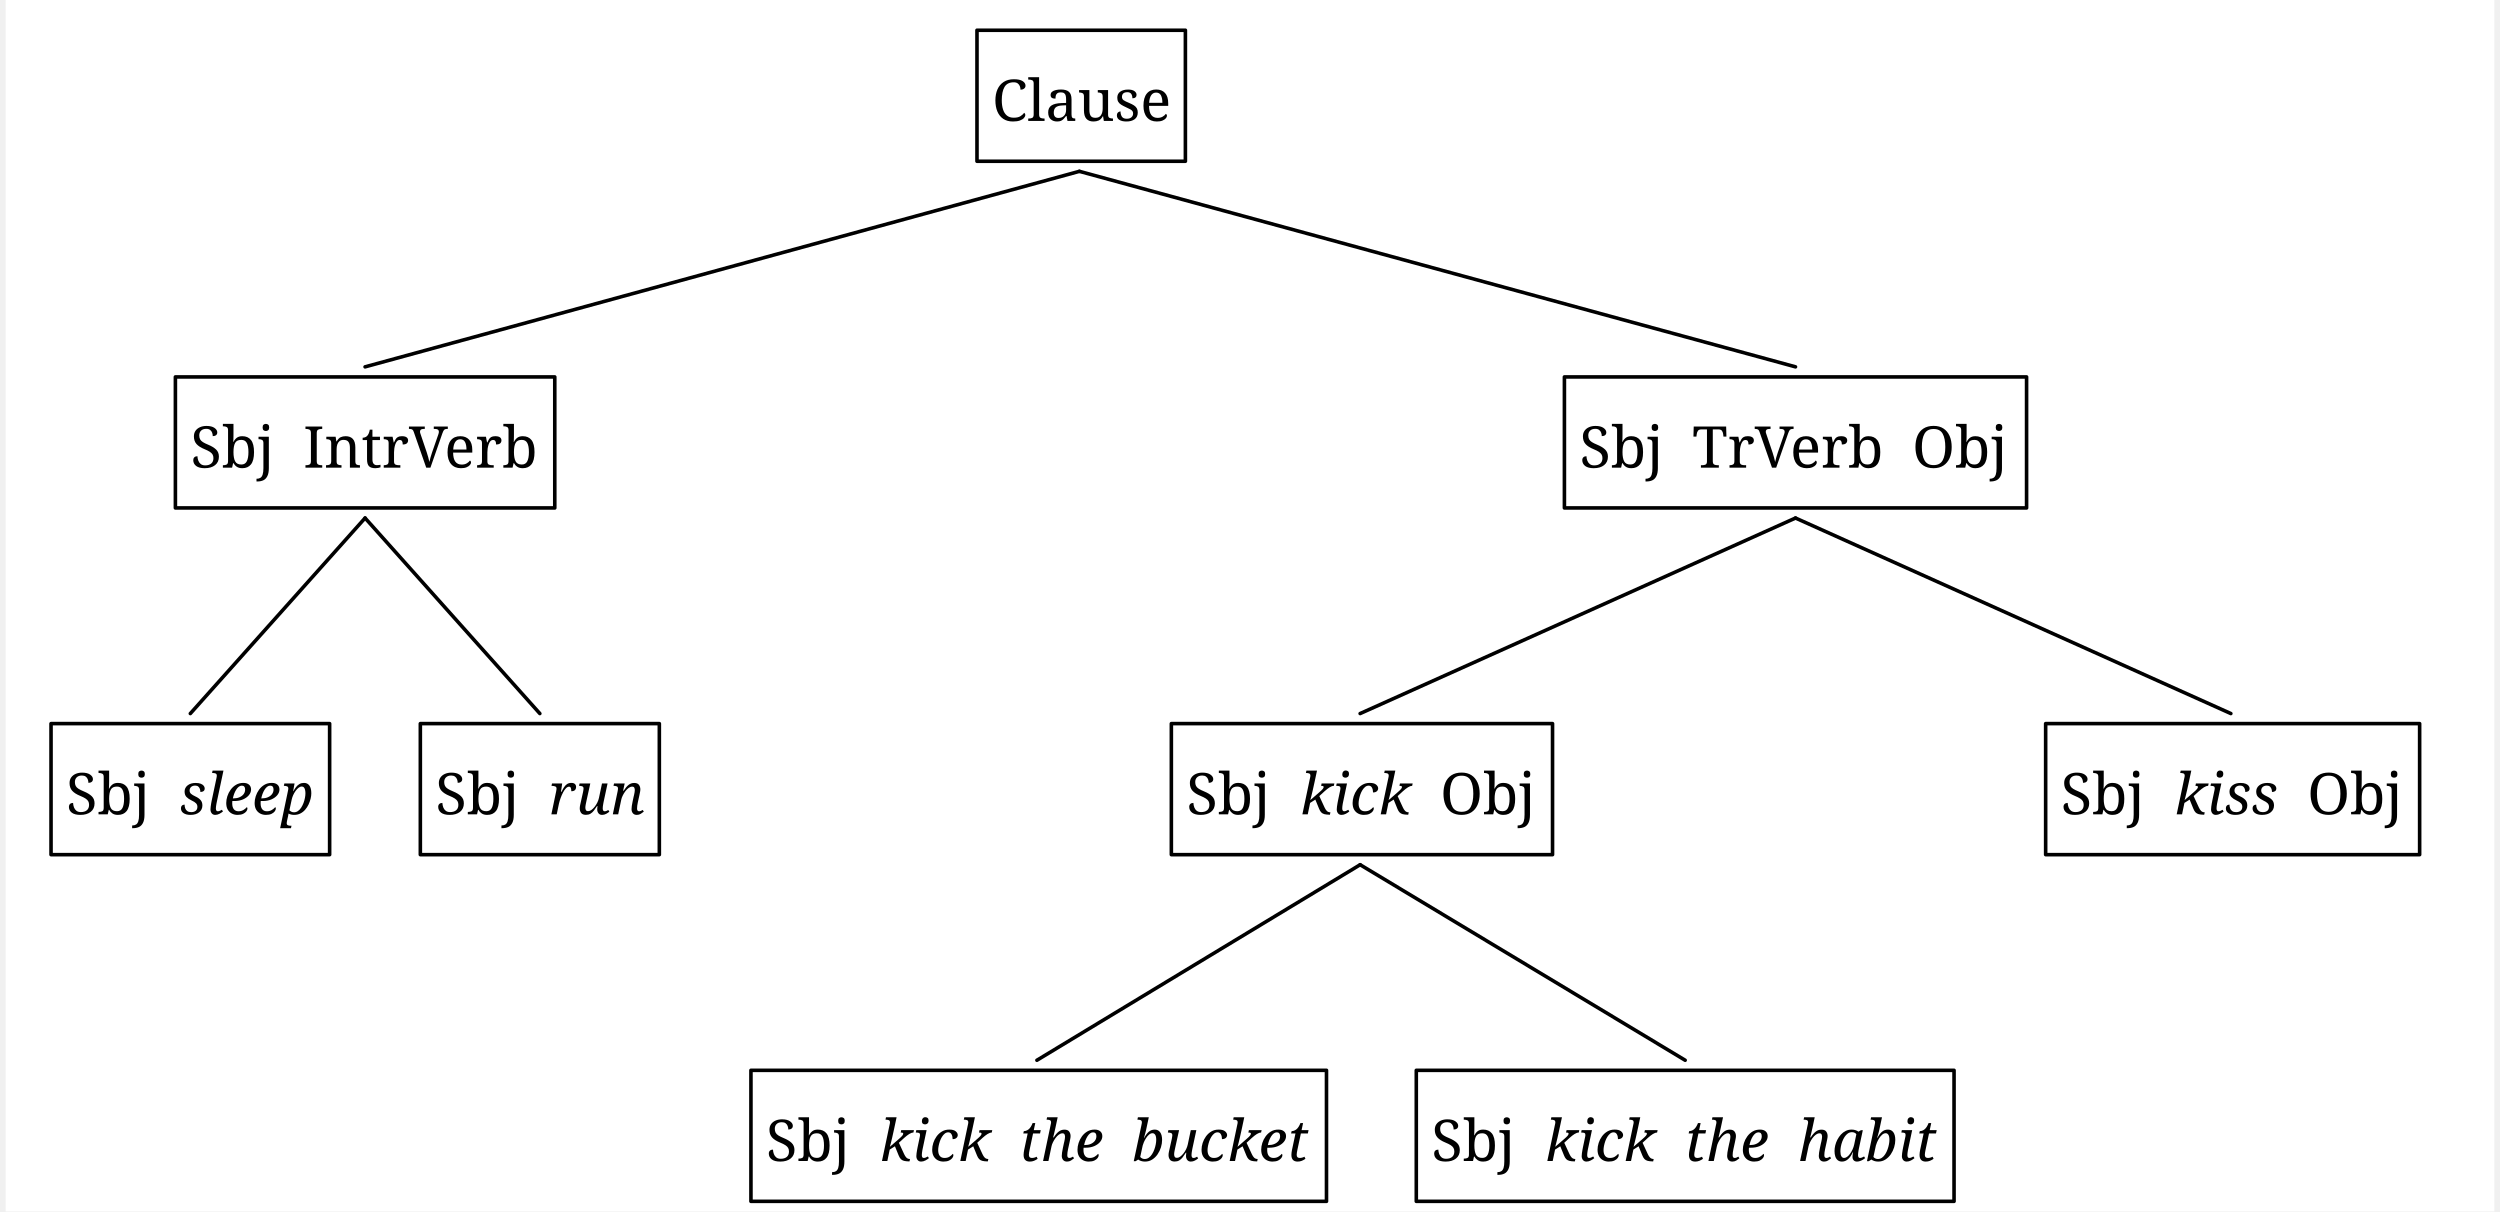
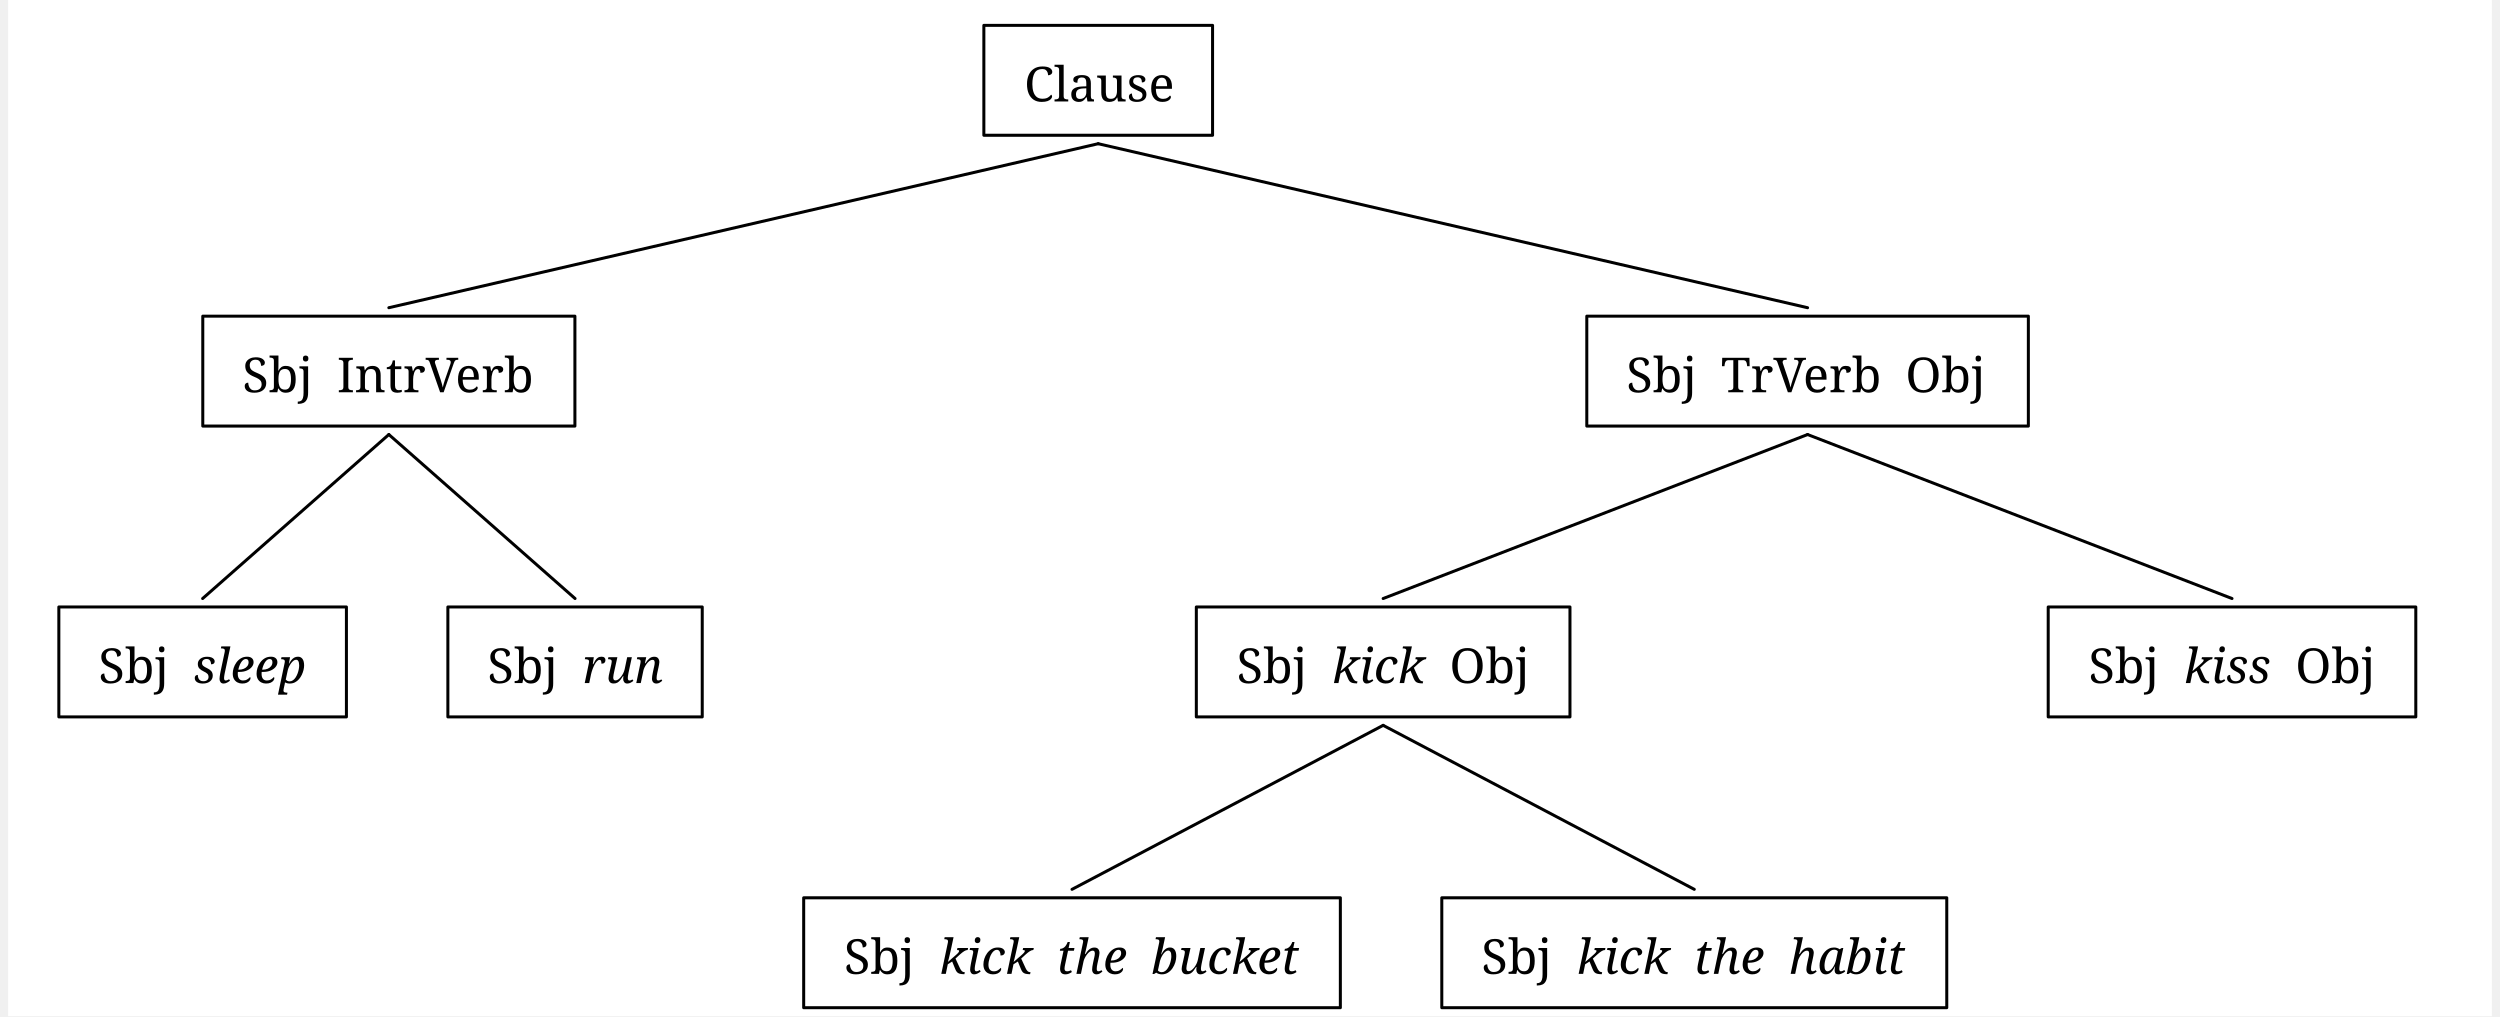
- <svg xmlns="http://www.w3.org/2000/svg" width="1366" height="661.92" viewBox="-16.8, 0, 1382.8, 673.12" version="1.1">
+ <svg xmlns="http://www.w3.org/2000/svg" width="1628.5" height="661.92" viewBox="-16.8, 0, 1645.3, 673.12" version="1.1">
  <defs>
    <marker id="arrow" markerUnits="userSpaceOnUse" viewBox="0 0 10 10" refX="10" refY="5" markerWidth="16.8" markerHeight="16.8" orient="auto">
      <path d="M 0 0 L 10 5 L 0 10" fill="black" />
    </marker>
    <marker id="arrowBackward" markerUnits="userSpaceOnUse" viewBox="0 0 10 10" refX="5" refY="5" markerWidth="16.8" markerHeight="16.8" orient="auto">
      <path d="M 0 0 L 10 5 L 0 10 z" fill="black" />
    </marker>
    <marker id="arrowForward" markerUnits="userSpaceOnUse" viewBox="0 0 10 10" refX="5" refY="5" markerWidth="16.8" markerHeight="16.8" orient="auto">
      <path d="M 10 0 L 0 5 L 10 10 z" fill="black" />
    </marker>
    <marker id="arrowBothways" markerUnits="userSpaceOnUse" viewBox="0 0 30 10" refX="15" refY="5" markerWidth="50.4" markerHeight="16.8" orient="auto">
      <path d="M 0 5 L 10 0 L 10 5 L 20 5 L 20 0 L 30 5 L 20 10 L 20 5 L 10 5 L 10 10 z" fill="black" />
    </marker>
    <pattern id="hatchBlack" x="10" y="10" width="10" height="10" patternUnits="userSpaceOnUse" patternTransform="rotate(45)">
      <line x1="0" y="0" x2="0" y2="10" stroke="black" stroke-width="4" />
    </pattern>
    <pattern id="hatchForNode" x="10" y="10" width="10" height="10" patternUnits="userSpaceOnUse" patternTransform="rotate(45)">
      <line x1="0" y="0" x2="0" y2="10" stroke="black" stroke-width="4" />
    </pattern>
    <pattern id="hatchForLeaf" x="10" y="10" width="10" height="10" patternUnits="userSpaceOnUse" patternTransform="rotate(45)">
      <line x1="0" y="0" x2="0" y2="10" stroke="black" stroke-width="4" />
    </pattern>
  </defs>
-   <rect x="-16.8" y="0" width="1382.8" height="673.12" stroke="none" fill="white" />"
- <text white-space="pre" alignment-baseline="text-top" style="fill: black; storoke-width: 0; font-size: 32px;" x="531.3" y="67.2">
-     <tspan x="531.3" y="67.2" style="" text-decoration="" font-family="'Noto Serif', 'Noto Serif JP', 'Noto Serif CJK JP', 'Noto Naskh Arabic', 'Noto Sans Arabic', 'Noto Serif Hebrew', 'Noto Serif Devanagari', 'Noto Serif Thai', 'Noto Serif Khmer', 'DejaVu Serif', 'Noto Sans Math', OpenMoji, 'OpenMoji Color', 'OpenMoji Black', 'Noto Emoji', serif">Clause</tspan>
+   <rect x="-16.8" y="0" width="1645.3" height="673.12" stroke="none" fill="white" />"
+ <text white-space="pre" alignment-baseline="text-top" style="fill: black; storoke-width: 0; font-size: 32px;" x="655.8" y="67.2">
+     <tspan x="656.3" y="67.2" style="" text-decoration="" font-family="'Noto Serif', 'Noto Serif JP', 'Noto Serif CJK JP', 'Noto Naskh Arabic', 'Noto Sans Arabic', 'Noto Serif Hebrew', 'Noto Serif Devanagari', 'Noto Serif Thai', 'Noto Serif Khmer', 'DejaVu Serif', 'Noto Sans Math', OpenMoji, 'OpenMoji Color', 'OpenMoji Black', 'Noto Emoji', serif">Clause</tspan>
  </text>
-   <text white-space="pre" alignment-baseline="text-top" style="fill: black; storoke-width: 0; font-size: 32px;" x="85.9" y="259.84">
-     <tspan x="85.9" y="259.84" style="" text-decoration="" font-family="'Noto Serif', 'Noto Serif JP', 'Noto Serif CJK JP', 'Noto Naskh Arabic', 'Noto Sans Arabic', 'Noto Serif Hebrew', 'Noto Serif Devanagari', 'Noto Serif Thai', 'Noto Serif Khmer', 'DejaVu Serif', 'Noto Sans Math', OpenMoji, 'OpenMoji Color', 'OpenMoji Black', 'Noto Emoji', serif">Sbj<tspan style="fill:none;">￭</tspan>IntrVerb</tspan>
+   <text white-space="pre" alignment-baseline="text-top" style="fill: black; storoke-width: 0; font-size: 32px;" x="138.4" y="259.84">
+     <tspan x="138.4" y="259.84" style="" text-decoration="" font-family="'Noto Serif', 'Noto Serif JP', 'Noto Serif CJK JP', 'Noto Naskh Arabic', 'Noto Sans Arabic', 'Noto Serif Hebrew', 'Noto Serif Devanagari', 'Noto Serif Thai', 'Noto Serif Khmer', 'DejaVu Serif', 'Noto Sans Math', OpenMoji, 'OpenMoji Color', 'OpenMoji Black', 'Noto Emoji', serif">Sbj<tspan style="fill:none;">￭</tspan>IntrVerb</tspan>
  </text>
-   <text white-space="pre" alignment-baseline="text-top" style="fill: black; storoke-width: 0; font-size: 32px;" x="16.8" y="452.48">
-     <tspan x="16.8" y="452.48" style="" text-decoration="" font-family="'Noto Serif', 'Noto Serif JP', 'Noto Serif CJK JP', 'Noto Naskh Arabic', 'Noto Sans Arabic', 'Noto Serif Hebrew', 'Noto Serif Devanagari', 'Noto Serif Thai', 'Noto Serif Khmer', 'DejaVu Serif', 'Noto Sans Math', OpenMoji, 'OpenMoji Color', 'OpenMoji Black', 'Noto Emoji', serif">Sbj<tspan style="fill:none;">￭</tspan>
+   <text white-space="pre" alignment-baseline="text-top" style="fill: black; storoke-width: 0; font-size: 32px;" x="43.05" y="452.48">
+     <tspan x="43.05" y="452.48" style="" text-decoration="" font-family="'Noto Serif', 'Noto Serif JP', 'Noto Serif CJK JP', 'Noto Naskh Arabic', 'Noto Sans Arabic', 'Noto Serif Hebrew', 'Noto Serif Devanagari', 'Noto Serif Thai', 'Noto Serif Khmer', 'DejaVu Serif', 'Noto Sans Math', OpenMoji, 'OpenMoji Color', 'OpenMoji Black', 'Noto Emoji', serif">Sbj<tspan style="fill:none;">￭</tspan>
    </tspan>
-     <tspan x="79.8" y="452.48" style="font-style: italic; " text-decoration="" font-family="'Noto Serif', 'Noto Serif JP', 'Noto Serif CJK JP', 'Noto Naskh Arabic', 'Noto Sans Arabic', 'Noto Serif Hebrew', 'Noto Serif Devanagari', 'Noto Serif Thai', 'Noto Serif Khmer', 'DejaVu Serif', 'Noto Sans Math', OpenMoji, 'OpenMoji Color', 'OpenMoji Black', 'Noto Emoji', serif">sleep</tspan>
+     <tspan x="106.05" y="452.48" style="font-style: italic; " text-decoration="" font-family="'Noto Serif', 'Noto Serif JP', 'Noto Serif CJK JP', 'Noto Naskh Arabic', 'Noto Sans Arabic', 'Noto Serif Hebrew', 'Noto Serif Devanagari', 'Noto Serif Thai', 'Noto Serif Khmer', 'DejaVu Serif', 'Noto Sans Math', OpenMoji, 'OpenMoji Color', 'OpenMoji Black', 'Noto Emoji', serif">sleep</tspan>
  </text>
-   <text white-space="pre" alignment-baseline="text-top" style="fill: black; storoke-width: 0; font-size: 32px;" x="222" y="452.48">
-     <tspan x="222" y="452.48" style="" text-decoration="" font-family="'Noto Serif', 'Noto Serif JP', 'Noto Serif CJK JP', 'Noto Naskh Arabic', 'Noto Sans Arabic', 'Noto Serif Hebrew', 'Noto Serif Devanagari', 'Noto Serif Thai', 'Noto Serif Khmer', 'DejaVu Serif', 'Noto Sans Math', OpenMoji, 'OpenMoji Color', 'OpenMoji Black', 'Noto Emoji', serif">Sbj<tspan style="fill:none;">￭</tspan>
+   <text white-space="pre" alignment-baseline="text-top" style="fill: black; storoke-width: 0; font-size: 32px;" x="300.75" y="452.48">
+     <tspan x="300.75" y="452.48" style="" text-decoration="" font-family="'Noto Serif', 'Noto Serif JP', 'Noto Serif CJK JP', 'Noto Naskh Arabic', 'Noto Sans Arabic', 'Noto Serif Hebrew', 'Noto Serif Devanagari', 'Noto Serif Thai', 'Noto Serif Khmer', 'DejaVu Serif', 'Noto Sans Math', OpenMoji, 'OpenMoji Color', 'OpenMoji Black', 'Noto Emoji', serif">Sbj<tspan style="fill:none;">￭</tspan>
    </tspan>
-     <tspan x="285" y="452.48" style="font-style: italic; " text-decoration="" font-family="'Noto Serif', 'Noto Serif JP', 'Noto Serif CJK JP', 'Noto Naskh Arabic', 'Noto Sans Arabic', 'Noto Serif Hebrew', 'Noto Serif Devanagari', 'Noto Serif Thai', 'Noto Serif Khmer', 'DejaVu Serif', 'Noto Sans Math', OpenMoji, 'OpenMoji Color', 'OpenMoji Black', 'Noto Emoji', serif">run</tspan>
+     <tspan x="363.75" y="452.48" style="font-style: italic; " text-decoration="" font-family="'Noto Serif', 'Noto Serif JP', 'Noto Serif CJK JP', 'Noto Naskh Arabic', 'Noto Sans Arabic', 'Noto Serif Hebrew', 'Noto Serif Devanagari', 'Noto Serif Thai', 'Noto Serif Khmer', 'DejaVu Serif', 'Noto Sans Math', OpenMoji, 'OpenMoji Color', 'OpenMoji Black', 'Noto Emoji', serif">run</tspan>
  </text>
-   <text white-space="pre" alignment-baseline="text-top" style="fill: black; storoke-width: 0; font-size: 32px;" x="857.7" y="259.84">
-     <tspan x="857.7" y="259.84" style="" text-decoration="" font-family="'Noto Serif', 'Noto Serif JP', 'Noto Serif CJK JP', 'Noto Naskh Arabic', 'Noto Sans Arabic', 'Noto Serif Hebrew', 'Noto Serif Devanagari', 'Noto Serif Thai', 'Noto Serif Khmer', 'DejaVu Serif', 'Noto Sans Math', OpenMoji, 'OpenMoji Color', 'OpenMoji Black', 'Noto Emoji', serif">Sbj<tspan style="fill:none;">￭</tspan>TrVerb<tspan style="fill:none;">￭</tspan>Obj</tspan>
+   <text white-space="pre" alignment-baseline="text-top" style="fill: black; storoke-width: 0; font-size: 32px;" x="1055.2" y="259.84">
+     <tspan x="1055.2" y="259.84" style="" text-decoration="" font-family="'Noto Serif', 'Noto Serif JP', 'Noto Serif CJK JP', 'Noto Naskh Arabic', 'Noto Sans Arabic', 'Noto Serif Hebrew', 'Noto Serif Devanagari', 'Noto Serif Thai', 'Noto Serif Khmer', 'DejaVu Serif', 'Noto Sans Math', OpenMoji, 'OpenMoji Color', 'OpenMoji Black', 'Noto Emoji', serif">Sbj<tspan style="fill:none;">￭</tspan>TrVerb<tspan style="fill:none;">￭</tspan>Obj</tspan>
  </text>
-   <text white-space="pre" alignment-baseline="text-top" style="fill: black; storoke-width: 0; font-size: 32px;" x="639.3" y="452.48">
-     <tspan x="639.3" y="452.48" style="" text-decoration="" font-family="'Noto Serif', 'Noto Serif JP', 'Noto Serif CJK JP', 'Noto Naskh Arabic', 'Noto Sans Arabic', 'Noto Serif Hebrew', 'Noto Serif Devanagari', 'Noto Serif Thai', 'Noto Serif Khmer', 'DejaVu Serif', 'Noto Sans Math', OpenMoji, 'OpenMoji Color', 'OpenMoji Black', 'Noto Emoji', serif">Sbj<tspan style="fill:none;">￭</tspan>
+   <text white-space="pre" alignment-baseline="text-top" style="fill: black; storoke-width: 0; font-size: 32px;" x="796.55" y="452.48">
+     <tspan x="797.05" y="452.48" style="" text-decoration="" font-family="'Noto Serif', 'Noto Serif JP', 'Noto Serif CJK JP', 'Noto Naskh Arabic', 'Noto Sans Arabic', 'Noto Serif Hebrew', 'Noto Serif Devanagari', 'Noto Serif Thai', 'Noto Serif Khmer', 'DejaVu Serif', 'Noto Sans Math', OpenMoji, 'OpenMoji Color', 'OpenMoji Black', 'Noto Emoji', serif">Sbj<tspan style="fill:none;">￭</tspan>
    </tspan>
-     <tspan x="702.3" y="452.48" style="font-style: italic; " text-decoration="" font-family="'Noto Serif', 'Noto Serif JP', 'Noto Serif CJK JP', 'Noto Naskh Arabic', 'Noto Sans Arabic', 'Noto Serif Hebrew', 'Noto Serif Devanagari', 'Noto Serif Thai', 'Noto Serif Khmer', 'DejaVu Serif', 'Noto Sans Math', OpenMoji, 'OpenMoji Color', 'OpenMoji Black', 'Noto Emoji', serif">kick</tspan>
-     <tspan x="764.3" y="452.48" style="" text-decoration="" font-family="'Noto Serif', 'Noto Serif JP', 'Noto Serif CJK JP', 'Noto Naskh Arabic', 'Noto Sans Arabic', 'Noto Serif Hebrew', 'Noto Serif Devanagari', 'Noto Serif Thai', 'Noto Serif Khmer', 'DejaVu Serif', 'Noto Sans Math', OpenMoji, 'OpenMoji Color', 'OpenMoji Black', 'Noto Emoji', serif">
+     <tspan x="860.05" y="452.48" style="font-style: italic; " text-decoration="" font-family="'Noto Serif', 'Noto Serif JP', 'Noto Serif CJK JP', 'Noto Naskh Arabic', 'Noto Sans Arabic', 'Noto Serif Hebrew', 'Noto Serif Devanagari', 'Noto Serif Thai', 'Noto Serif Khmer', 'DejaVu Serif', 'Noto Sans Math', OpenMoji, 'OpenMoji Color', 'OpenMoji Black', 'Noto Emoji', serif">kick</tspan>
+     <tspan x="922.05" y="452.48" style="" text-decoration="" font-family="'Noto Serif', 'Noto Serif JP', 'Noto Serif CJK JP', 'Noto Naskh Arabic', 'Noto Sans Arabic', 'Noto Serif Hebrew', 'Noto Serif Devanagari', 'Noto Serif Thai', 'Noto Serif Khmer', 'DejaVu Serif', 'Noto Sans Math', OpenMoji, 'OpenMoji Color', 'OpenMoji Black', 'Noto Emoji', serif">
      <tspan style="fill:none;">￭</tspan>Obj</tspan>
  </text>
-   <text white-space="pre" alignment-baseline="text-top" style="fill: black; storoke-width: 0; font-size: 32px;" x="405.7" y="645.12">
-     <tspan x="405.7" y="645.12" style="" text-decoration="" font-family="'Noto Serif', 'Noto Serif JP', 'Noto Serif CJK JP', 'Noto Naskh Arabic', 'Noto Sans Arabic', 'Noto Serif Hebrew', 'Noto Serif Devanagari', 'Noto Serif Thai', 'Noto Serif Khmer', 'DejaVu Serif', 'Noto Sans Math', OpenMoji, 'OpenMoji Color', 'OpenMoji Black', 'Noto Emoji', serif">Sbj<tspan style="fill:none;">￭</tspan>
+   <text white-space="pre" alignment-baseline="text-top" style="fill: black; storoke-width: 0; font-size: 32px;" x="536.45" y="645.12">
+     <tspan x="536.95" y="645.12" style="" text-decoration="" font-family="'Noto Serif', 'Noto Serif JP', 'Noto Serif CJK JP', 'Noto Naskh Arabic', 'Noto Sans Arabic', 'Noto Serif Hebrew', 'Noto Serif Devanagari', 'Noto Serif Thai', 'Noto Serif Khmer', 'DejaVu Serif', 'Noto Sans Math', OpenMoji, 'OpenMoji Color', 'OpenMoji Black', 'Noto Emoji', serif">Sbj<tspan style="fill:none;">￭</tspan>
    </tspan>
-     <tspan x="468.7" y="645.12" style="font-style: italic; " text-decoration="" font-family="'Noto Serif', 'Noto Serif JP', 'Noto Serif CJK JP', 'Noto Naskh Arabic', 'Noto Sans Arabic', 'Noto Serif Hebrew', 'Noto Serif Devanagari', 'Noto Serif Thai', 'Noto Serif Khmer', 'DejaVu Serif', 'Noto Sans Math', OpenMoji, 'OpenMoji Color', 'OpenMoji Black', 'Noto Emoji', serif">kick<tspan style="fill:none;">￭</tspan>the<tspan style="fill:none;">￭</tspan>bucket</tspan>
+     <tspan x="599.95" y="645.12" style="font-style: italic; " text-decoration="" font-family="'Noto Serif', 'Noto Serif JP', 'Noto Serif CJK JP', 'Noto Naskh Arabic', 'Noto Sans Arabic', 'Noto Serif Hebrew', 'Noto Serif Devanagari', 'Noto Serif Thai', 'Noto Serif Khmer', 'DejaVu Serif', 'Noto Sans Math', OpenMoji, 'OpenMoji Color', 'OpenMoji Black', 'Noto Emoji', serif">kick<tspan style="fill:none;">￭</tspan>the<tspan style="fill:none;">￭</tspan>bucket</tspan>
  </text>
-   <text white-space="pre" alignment-baseline="text-top" style="fill: black; storoke-width: 0; font-size: 32px;" x="775.4" y="645.12">
-     <tspan x="775.4" y="645.12" style="" text-decoration="" font-family="'Noto Serif', 'Noto Serif JP', 'Noto Serif CJK JP', 'Noto Naskh Arabic', 'Noto Sans Arabic', 'Noto Serif Hebrew', 'Noto Serif Devanagari', 'Noto Serif Thai', 'Noto Serif Khmer', 'DejaVu Serif', 'Noto Sans Math', OpenMoji, 'OpenMoji Color', 'OpenMoji Black', 'Noto Emoji', serif">Sbj<tspan style="fill:none;">￭</tspan>
+   <text white-space="pre" alignment-baseline="text-top" style="fill: black; storoke-width: 0; font-size: 32px;" x="959.15" y="645.12">
+     <tspan x="959.15" y="645.12" style="" text-decoration="" font-family="'Noto Serif', 'Noto Serif JP', 'Noto Serif CJK JP', 'Noto Naskh Arabic', 'Noto Sans Arabic', 'Noto Serif Hebrew', 'Noto Serif Devanagari', 'Noto Serif Thai', 'Noto Serif Khmer', 'DejaVu Serif', 'Noto Sans Math', OpenMoji, 'OpenMoji Color', 'OpenMoji Black', 'Noto Emoji', serif">Sbj<tspan style="fill:none;">￭</tspan>
    </tspan>
-     <tspan x="838.4" y="645.12" style="font-style: italic; " text-decoration="" font-family="'Noto Serif', 'Noto Serif JP', 'Noto Serif CJK JP', 'Noto Naskh Arabic', 'Noto Sans Arabic', 'Noto Serif Hebrew', 'Noto Serif Devanagari', 'Noto Serif Thai', 'Noto Serif Khmer', 'DejaVu Serif', 'Noto Sans Math', OpenMoji, 'OpenMoji Color', 'OpenMoji Black', 'Noto Emoji', serif">kick<tspan style="fill:none;">￭</tspan>the<tspan style="fill:none;">￭</tspan>habit</tspan>
+     <tspan x="1022.15" y="645.12" style="font-style: italic; " text-decoration="" font-family="'Noto Serif', 'Noto Serif JP', 'Noto Serif CJK JP', 'Noto Naskh Arabic', 'Noto Sans Arabic', 'Noto Serif Hebrew', 'Noto Serif Devanagari', 'Noto Serif Thai', 'Noto Serif Khmer', 'DejaVu Serif', 'Noto Sans Math', OpenMoji, 'OpenMoji Color', 'OpenMoji Black', 'Noto Emoji', serif">kick<tspan style="fill:none;">￭</tspan>the<tspan style="fill:none;">￭</tspan>habit</tspan>
  </text>
-   <text white-space="pre" alignment-baseline="text-top" style="fill: black; storoke-width: 0; font-size: 32px;" x="1125.1" y="452.48">
-     <tspan x="1125.1" y="452.48" style="" text-decoration="" font-family="'Noto Serif', 'Noto Serif JP', 'Noto Serif CJK JP', 'Noto Naskh Arabic', 'Noto Sans Arabic', 'Noto Serif Hebrew', 'Noto Serif Devanagari', 'Noto Serif Thai', 'Noto Serif Khmer', 'DejaVu Serif', 'Noto Sans Math', OpenMoji, 'OpenMoji Color', 'OpenMoji Black', 'Noto Emoji', serif">Sbj<tspan style="fill:none;">￭</tspan>
+   <text white-space="pre" alignment-baseline="text-top" style="fill: black; storoke-width: 0; font-size: 32px;" x="1360.85" y="452.48">
+     <tspan x="1361.35" y="452.48" style="" text-decoration="" font-family="'Noto Serif', 'Noto Serif JP', 'Noto Serif CJK JP', 'Noto Naskh Arabic', 'Noto Sans Arabic', 'Noto Serif Hebrew', 'Noto Serif Devanagari', 'Noto Serif Thai', 'Noto Serif Khmer', 'DejaVu Serif', 'Noto Sans Math', OpenMoji, 'OpenMoji Color', 'OpenMoji Black', 'Noto Emoji', serif">Sbj<tspan style="fill:none;">￭</tspan>
    </tspan>
-     <tspan x="1188.1" y="452.48" style="font-style: italic; " text-decoration="" font-family="'Noto Serif', 'Noto Serif JP', 'Noto Serif CJK JP', 'Noto Naskh Arabic', 'Noto Sans Arabic', 'Noto Serif Hebrew', 'Noto Serif Devanagari', 'Noto Serif Thai', 'Noto Serif Khmer', 'DejaVu Serif', 'Noto Sans Math', OpenMoji, 'OpenMoji Color', 'OpenMoji Black', 'Noto Emoji', serif">kiss</tspan>
-     <tspan x="1246.1" y="452.48" style="" text-decoration="" font-family="'Noto Serif', 'Noto Serif JP', 'Noto Serif CJK JP', 'Noto Naskh Arabic', 'Noto Sans Arabic', 'Noto Serif Hebrew', 'Noto Serif Devanagari', 'Noto Serif Thai', 'Noto Serif Khmer', 'DejaVu Serif', 'Noto Sans Math', OpenMoji, 'OpenMoji Color', 'OpenMoji Black', 'Noto Emoji', serif">
+     <tspan x="1424.35" y="452.48" style="font-style: italic; " text-decoration="" font-family="'Noto Serif', 'Noto Serif JP', 'Noto Serif CJK JP', 'Noto Naskh Arabic', 'Noto Sans Arabic', 'Noto Serif Hebrew', 'Noto Serif Devanagari', 'Noto Serif Thai', 'Noto Serif Khmer', 'DejaVu Serif', 'Noto Sans Math', OpenMoji, 'OpenMoji Color', 'OpenMoji Black', 'Noto Emoji', serif">kiss</tspan>
+     <tspan x="1482.35" y="452.48" style="" text-decoration="" font-family="'Noto Serif', 'Noto Serif JP', 'Noto Serif CJK JP', 'Noto Naskh Arabic', 'Noto Sans Arabic', 'Noto Serif Hebrew', 'Noto Serif Devanagari', 'Noto Serif Thai', 'Noto Serif Khmer', 'DejaVu Serif', 'Noto Sans Math', OpenMoji, 'OpenMoji Color', 'OpenMoji Black', 'Noto Emoji', serif">
      <tspan style="fill:none;">￭</tspan>Obj</tspan>
  </text>
-   <line style="fill: none; stroke:black; stroke-width:2; stroke-linejoin:round; stroke-linecap:round;" x1="182.9" y1="203.84" x2="579.8" y2="95.2" />
-   <line style="fill: none; stroke:black; stroke-width:2; stroke-linejoin:round; stroke-linecap:round;" x1="977.7" y1="203.84" x2="579.8" y2="95.2" />
-   <line style="fill: none; stroke:black; stroke-width:2; stroke-linejoin:round; stroke-linecap:round;" x1="85.8" y1="396.48" x2="182.9" y2="287.84" />
-   <line style="fill: none; stroke:black; stroke-width:2; stroke-linejoin:round; stroke-linecap:round;" x1="280" y1="396.48" x2="182.9" y2="287.84" />
-   <line style="fill: none; stroke:black; stroke-width:2; stroke-linejoin:round; stroke-linecap:round;" x1="735.8" y1="396.48" x2="977.7" y2="287.84" />
-   <line style="fill: none; stroke:black; stroke-width:2; stroke-linejoin:round; stroke-linecap:round;" x1="1219.6" y1="396.48" x2="977.7" y2="287.84" />
-   <line style="fill: none; stroke:black; stroke-width:2; stroke-linejoin:round; stroke-linecap:round;" x1="556.2" y1="589.12" x2="735.8" y2="480.48" />
-   <line style="fill: none; stroke:black; stroke-width:2; stroke-linejoin:round; stroke-linecap:round;" x1="916.4" y1="589.12" x2="735.8" y2="480.48" />
-   <polygon style="stroke:black; stroke-width:2; fill:none; stroke-linejoin:round; stroke-linecap:round;" points="522.9,16.8 638.7,16.8 638.7,89.6 522.9,89.6" />
-   <polygon style="stroke:black; stroke-width:2; fill:none; stroke-linejoin:round; stroke-linecap:round;" points="77.5,209.44 288.3,209.44 288.3,282.24 77.5,282.24" />
-   <polygon style="stroke:black; stroke-width:2; fill:none; stroke-linejoin:round; stroke-linecap:round;" points="8.4,402.08 163.2,402.08 163.2,474.88 8.4,474.88" />
-   <polygon style="stroke:black; stroke-width:2; fill:none; stroke-linejoin:round; stroke-linecap:round;" points="213.6,402.08 346.4,402.08 346.4,474.88 213.6,474.88" />
-   <polygon style="stroke:black; stroke-width:2; fill:none; stroke-linejoin:round; stroke-linecap:round;" points="849.3,209.44 1106.1,209.44 1106.1,282.24 849.3,282.24" />
-   <polygon style="stroke:black; stroke-width:2; fill:none; stroke-linejoin:round; stroke-linecap:round;" points="630.9,402.08 842.7,402.08 842.7,474.88 630.9,474.88" />
-   <polygon style="stroke:black; stroke-width:2; fill:none; stroke-linejoin:round; stroke-linecap:round;" points="397.3,594.72 717.1,594.72 717.1,667.52 397.3,667.52" />
-   <polygon style="stroke:black; stroke-width:2; fill:none; stroke-linejoin:round; stroke-linecap:round;" points="767,594.72 1065.8,594.72 1065.8,667.52 767,667.52" />
-   <polygon style="stroke:black; stroke-width:2; fill:none; stroke-linejoin:round; stroke-linecap:round;" points="1116.7,402.08 1324.5,402.08 1324.5,474.88 1116.7,474.88" />
+   <line style="fill: none; stroke:black; stroke-width:2; stroke-linejoin:round; stroke-linecap:round;" x1="235.4" y1="203.84" x2="705.3" y2="95.2" />
+   <line style="fill: none; stroke:black; stroke-width:2; stroke-linejoin:round; stroke-linecap:round;" x1="1175.2" y1="203.84" x2="705.3" y2="95.2" />
+   <line style="fill: none; stroke:black; stroke-width:2; stroke-linejoin:round; stroke-linecap:round;" x1="112.05" y1="396.48" x2="235.4" y2="287.84" />
+   <line style="fill: none; stroke:black; stroke-width:2; stroke-linejoin:round; stroke-linecap:round;" x1="358.75" y1="396.48" x2="235.4" y2="287.84" />
+   <line style="fill: none; stroke:black; stroke-width:2; stroke-linejoin:round; stroke-linecap:round;" x1="894.05" y1="396.48" x2="1175.2" y2="287.84" />
+   <line style="fill: none; stroke:black; stroke-width:2; stroke-linejoin:round; stroke-linecap:round;" x1="1456.35" y1="396.48" x2="1175.2" y2="287.84" />
+   <line style="fill: none; stroke:black; stroke-width:2; stroke-linejoin:round; stroke-linecap:round;" x1="687.95" y1="589.12" x2="894.05" y2="480.48" />
+   <line style="fill: none; stroke:black; stroke-width:2; stroke-linejoin:round; stroke-linecap:round;" x1="1100.15" y1="589.12" x2="894.05" y2="480.48" />
+   <polygon style="stroke:black; stroke-width:2; fill:none; stroke-linejoin:round; stroke-linecap:round;" points="629.55,16.8 781.05,16.8 781.05,89.6 629.55,89.6" />
+   <polygon style="stroke:black; stroke-width:2; fill:none; stroke-linejoin:round; stroke-linecap:round;" points="112.15,209.44 358.65,209.44 358.65,282.24 112.15,282.24" />
+   <polygon style="stroke:black; stroke-width:2; fill:none; stroke-linejoin:round; stroke-linecap:round;" points="16.8,402.08 207.3,402.08 207.3,474.88 16.8,474.88" />
+   <polygon style="stroke:black; stroke-width:2; fill:none; stroke-linejoin:round; stroke-linecap:round;" points="274.5,402.08 443,402.08 443,474.88 274.5,474.88" />
+   <polygon style="stroke:black; stroke-width:2; fill:none; stroke-linejoin:round; stroke-linecap:round;" points="1028.95,209.44 1321.45,209.44 1321.45,282.24 1028.95,282.24" />
+   <polygon style="stroke:black; stroke-width:2; fill:none; stroke-linejoin:round; stroke-linecap:round;" points="770.3,402.08 1017.8,402.08 1017.8,474.88 770.3,474.88" />
+   <polygon style="stroke:black; stroke-width:2; fill:none; stroke-linejoin:round; stroke-linecap:round;" points="510.2,594.72 865.7,594.72 865.7,667.52 510.2,667.52" />
+   <polygon style="stroke:black; stroke-width:2; fill:none; stroke-linejoin:round; stroke-linecap:round;" points="932.9,594.72 1267.4,594.72 1267.4,667.52 932.9,667.52" />
+   <polygon style="stroke:black; stroke-width:2; fill:none; stroke-linejoin:round; stroke-linecap:round;" points="1334.6,402.08 1578.1,402.08 1578.1,474.88 1334.6,474.88" />
</svg>
